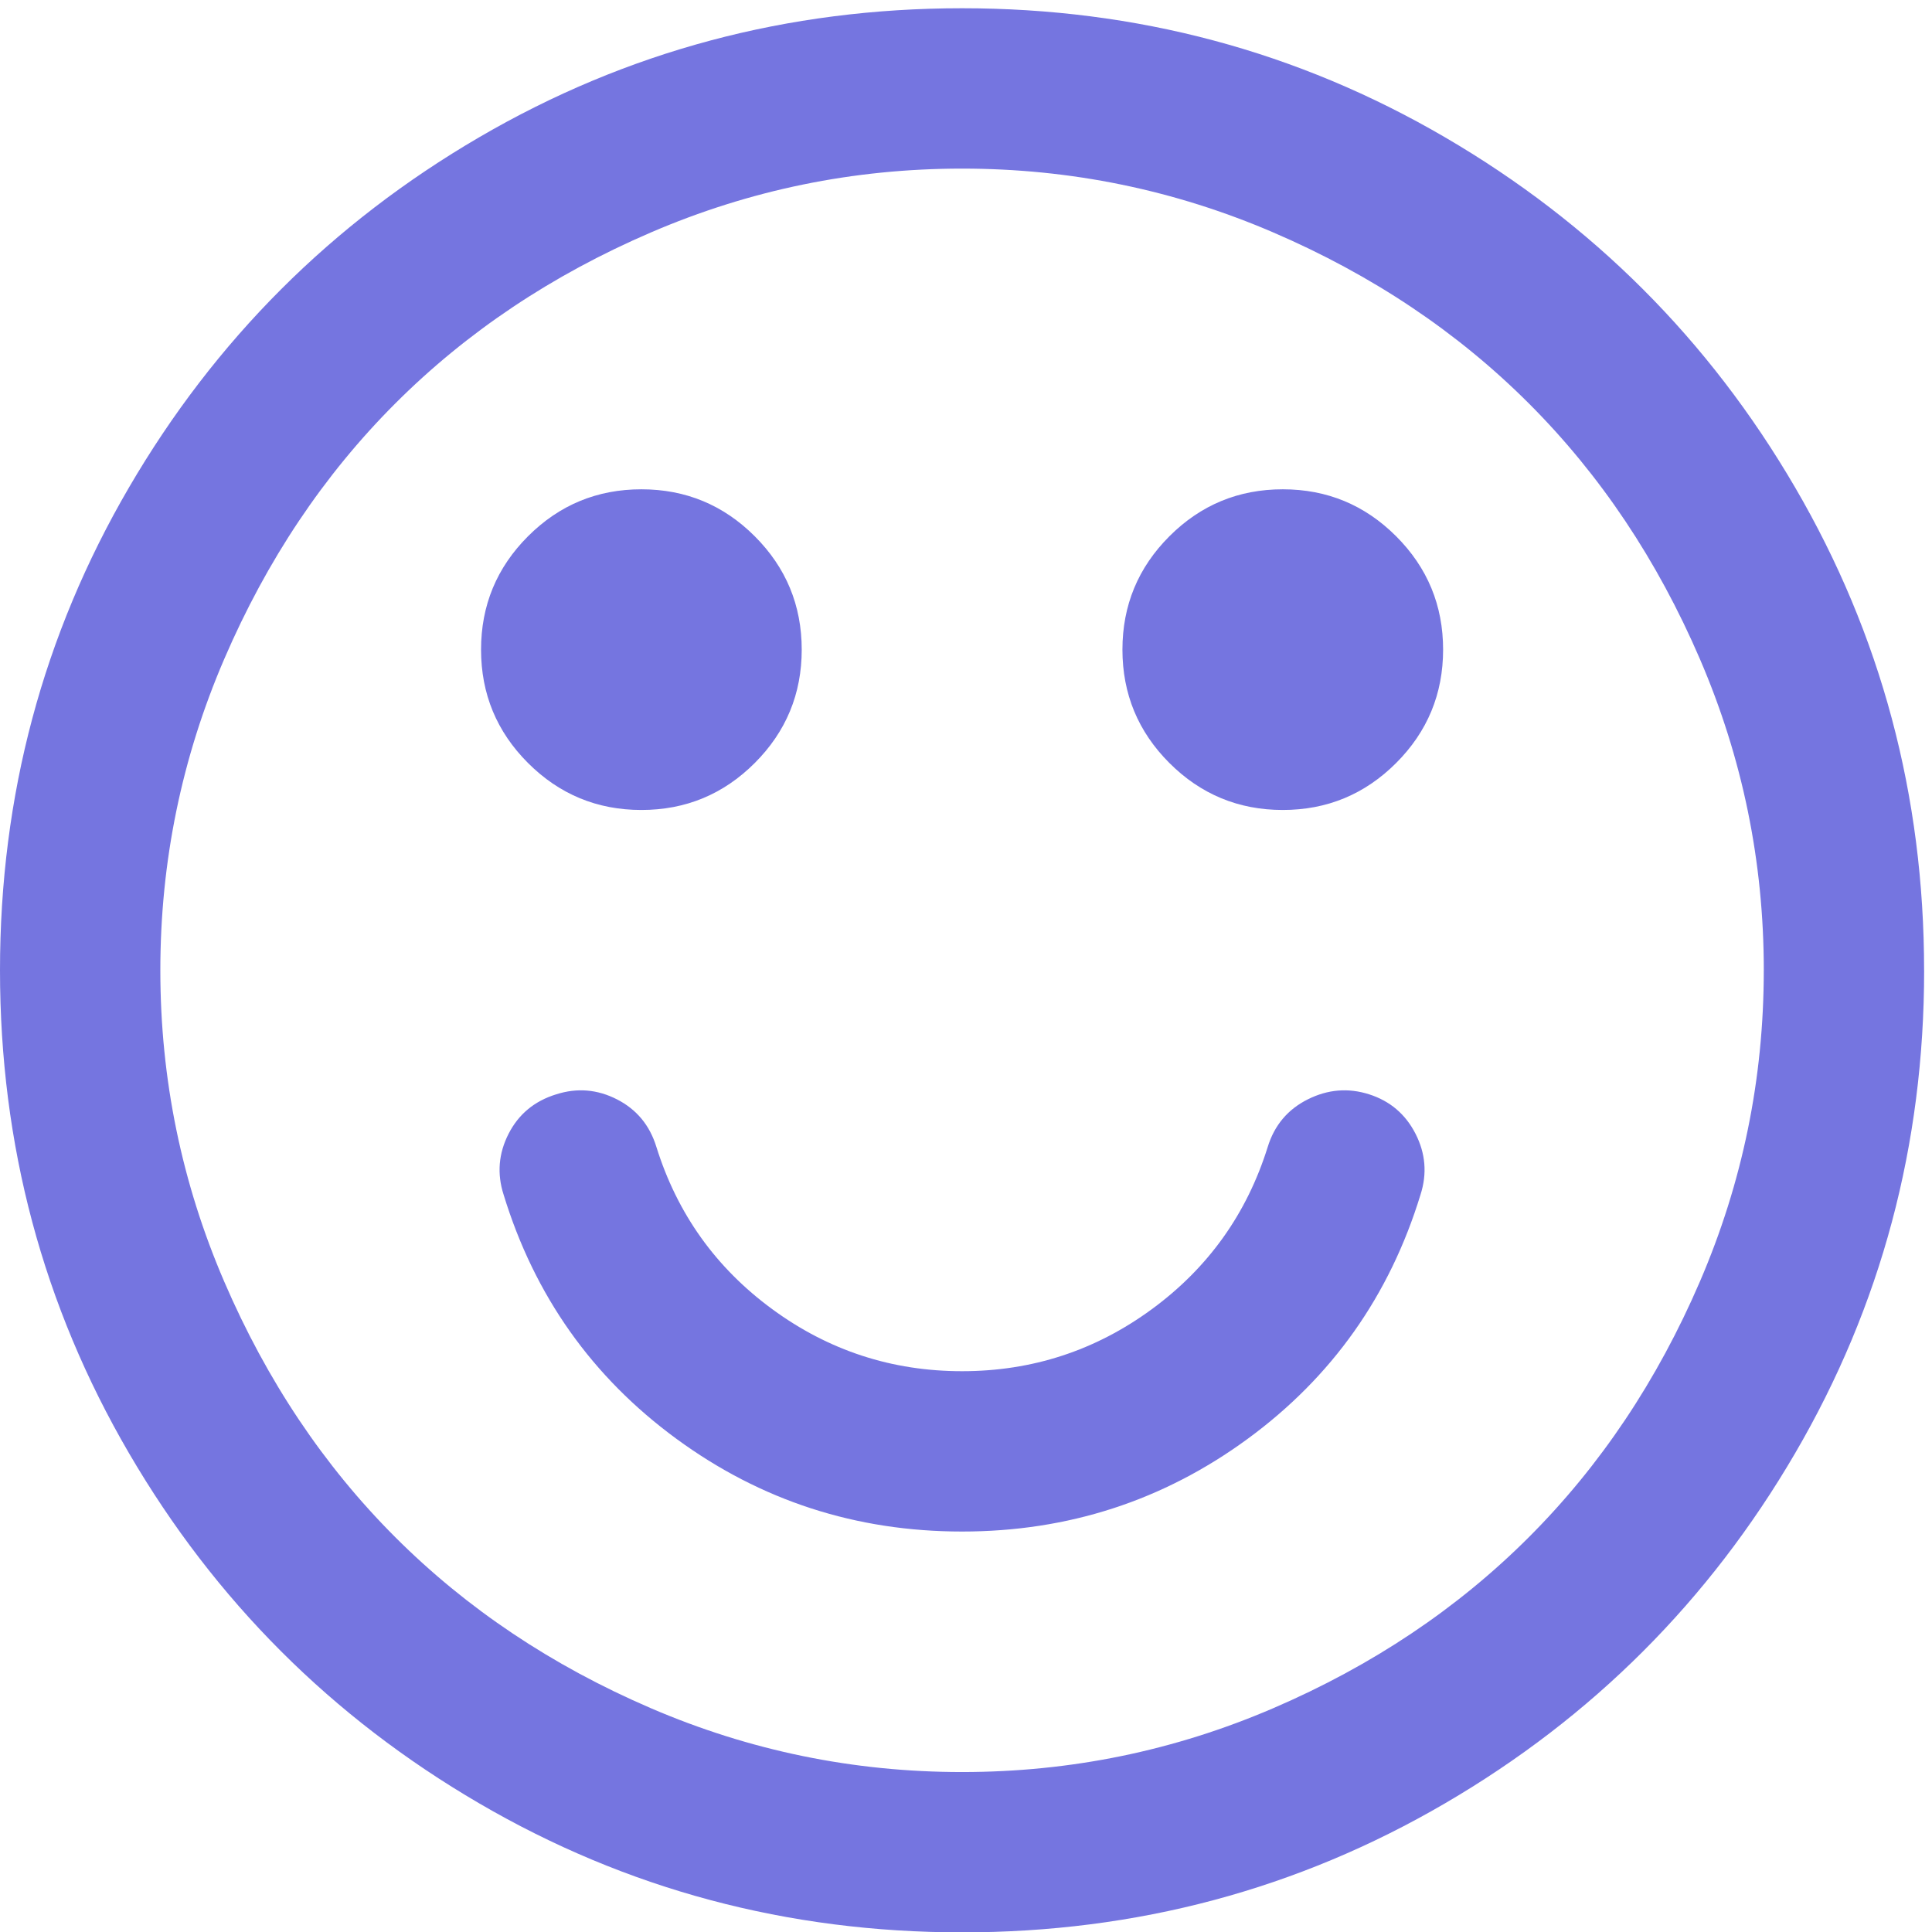
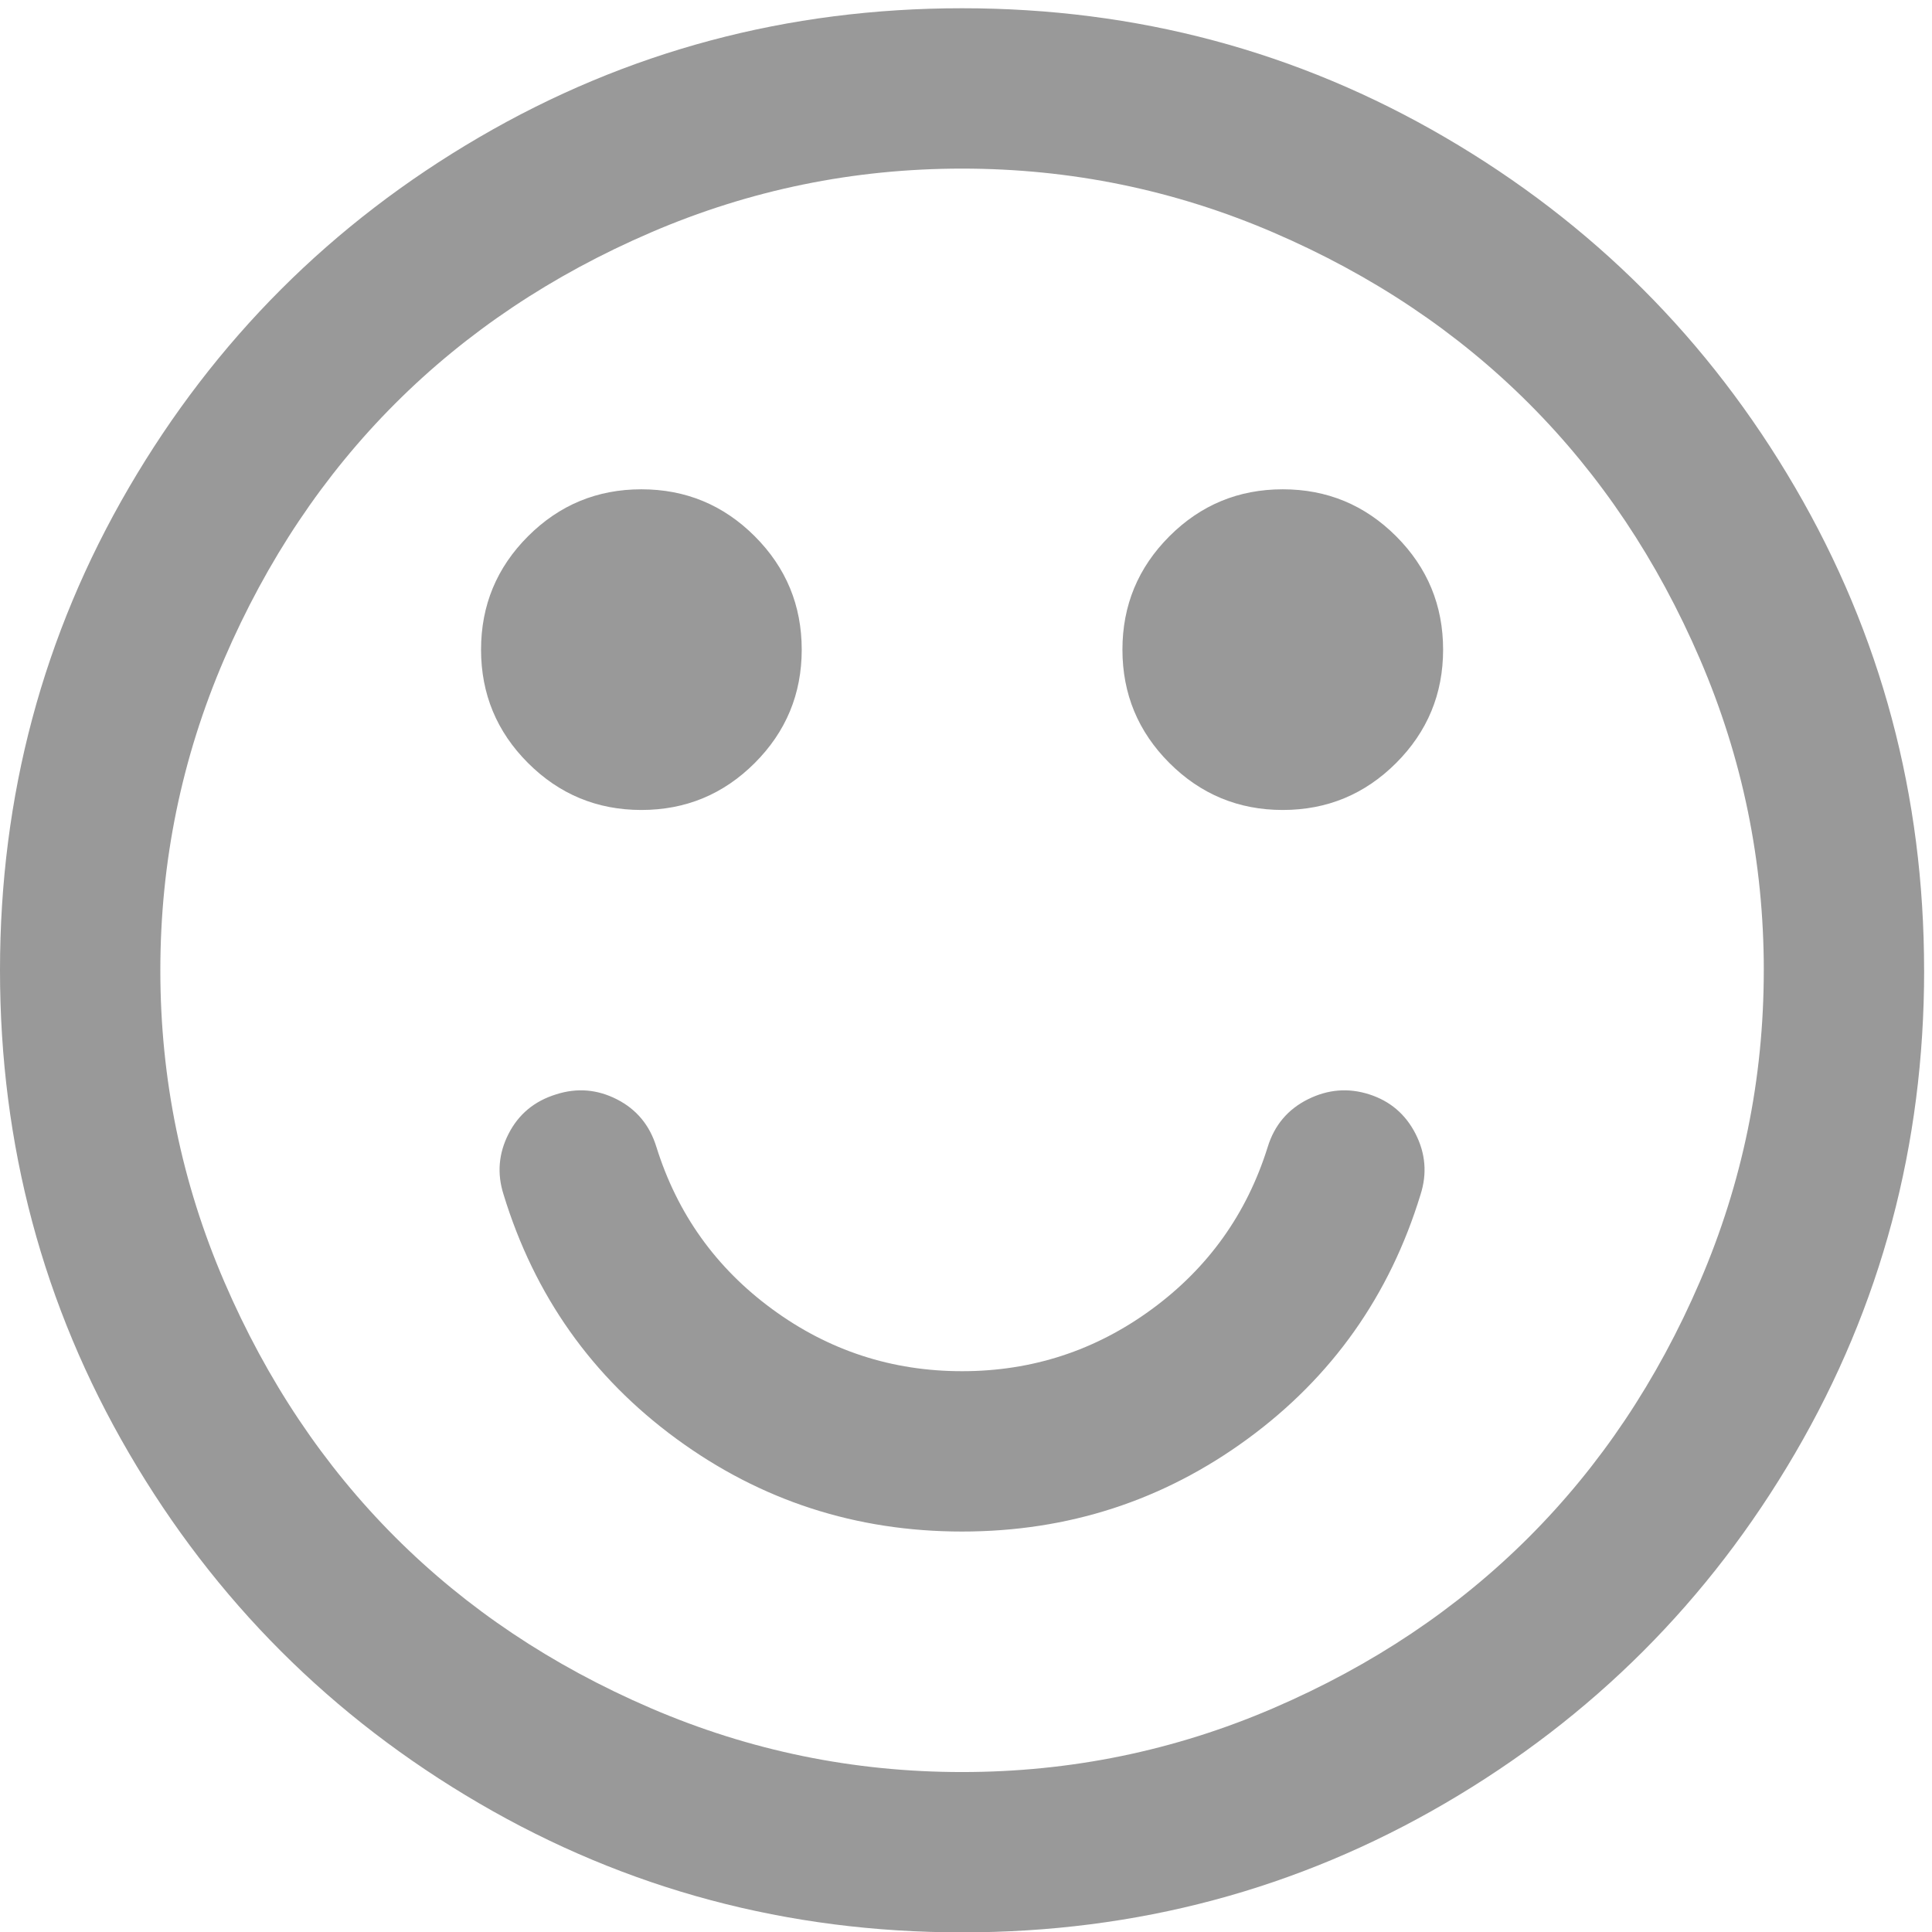
<svg xmlns="http://www.w3.org/2000/svg" id="svg2" version="1.1" width="100" height="100">
  <defs id="defs6" />
-   <path style="fill:#7575E0" d="m 73.527,61.83 q -2.399,7.846 -8.948,12.644 -6.549,4.798 -14.783,4.798 -8.235,0 -14.783,-4.798 -6.549,-4.798 -8.948,-12.644 -0.519,-1.621 0.259,-3.145 0.778,-1.524 2.464,-2.042 1.621,-0.519 3.145,0.259 1.524,0.778 2.042,2.464 1.621,5.187 5.998,8.397 4.377,3.21 9.823,3.21 5.446,0 9.823,-3.21 4.377,-3.21 5.998,-8.397 0.519,-1.686 2.075,-2.464 1.556,-0.778 3.177,-0.259 1.621,0.519 2.399,2.042 0.778,1.524 0.259,3.145 z M 41.497,33.625 q 0,3.436 -2.431,5.868 -2.431,2.431 -5.868,2.431 -3.436,0 -5.868,-2.431 -2.431,-2.431 -2.431,-5.868 0,-3.436 2.431,-5.868 2.431,-2.431 5.868,-2.431 3.436,0 5.868,2.431 2.431,2.431 2.431,5.868 z m 33.198,0 q 0,3.436 -2.431,5.868 -2.431,2.431 -5.868,2.431 -3.436,0 -5.868,-2.431 -2.431,-2.431 -2.431,-5.868 0,-3.436 2.431,-5.868 2.431,-2.431 5.868,-2.431 3.436,0 5.868,2.431 2.431,2.431 2.431,5.868 z m 16.599,16.599 q 0,-8.429 -3.307,-16.112 Q 84.68,26.428 79.136,20.884 73.592,15.34 65.909,12.033 58.225,8.727 49.796,8.727 q -8.429,0 -16.112,3.307 -7.683,3.307 -13.227,8.851 -5.544,5.544 -8.851,13.227 -3.307,7.683 -3.307,16.112 0,8.429 3.307,16.112 3.307,7.683 8.851,13.227 5.544,5.544 13.227,8.851 7.683,3.307 16.112,3.307 8.429,0 16.112,-3.307 7.683,-3.307 13.227,-8.851 5.544,-5.544 8.851,-13.227 3.307,-7.683 3.307,-16.112 z m 8.299,0 q 0,13.551 -6.678,24.995 -6.678,11.444 -18.122,18.122 -11.444,6.678 -24.995,6.678 -13.551,0 -24.995,-6.678 Q 13.357,86.663 6.678,75.219 0,63.775 0,50.223 0,36.672 6.678,25.228 13.357,13.784 24.801,7.106 36.245,0.427 49.796,0.427 q 13.551,0 24.995,6.678 11.444,6.678 18.122,18.122 6.678,11.444 6.678,24.995 z" id="path8" />
+   <path style="fill:#999999" d="m 73.527,61.83 q -2.399,7.846 -8.948,12.644 -6.549,4.798 -14.783,4.798 -8.235,0 -14.783,-4.798 -6.549,-4.798 -8.948,-12.644 -0.519,-1.621 0.259,-3.145 0.778,-1.524 2.464,-2.042 1.621,-0.519 3.145,0.259 1.524,0.778 2.042,2.464 1.621,5.187 5.998,8.397 4.377,3.21 9.823,3.21 5.446,0 9.823,-3.21 4.377,-3.21 5.998,-8.397 0.519,-1.686 2.075,-2.464 1.556,-0.778 3.177,-0.259 1.621,0.519 2.399,2.042 0.778,1.524 0.259,3.145 z M 41.497,33.625 q 0,3.436 -2.431,5.868 -2.431,2.431 -5.868,2.431 -3.436,0 -5.868,-2.431 -2.431,-2.431 -2.431,-5.868 0,-3.436 2.431,-5.868 2.431,-2.431 5.868,-2.431 3.436,0 5.868,2.431 2.431,2.431 2.431,5.868 z m 33.198,0 q 0,3.436 -2.431,5.868 -2.431,2.431 -5.868,2.431 -3.436,0 -5.868,-2.431 -2.431,-2.431 -2.431,-5.868 0,-3.436 2.431,-5.868 2.431,-2.431 5.868,-2.431 3.436,0 5.868,2.431 2.431,2.431 2.431,5.868 z m 16.599,16.599 q 0,-8.429 -3.307,-16.112 Q 84.68,26.428 79.136,20.884 73.592,15.34 65.909,12.033 58.225,8.727 49.796,8.727 q -8.429,0 -16.112,3.307 -7.683,3.307 -13.227,8.851 -5.544,5.544 -8.851,13.227 -3.307,7.683 -3.307,16.112 0,8.429 3.307,16.112 3.307,7.683 8.851,13.227 5.544,5.544 13.227,8.851 7.683,3.307 16.112,3.307 8.429,0 16.112,-3.307 7.683,-3.307 13.227,-8.851 5.544,-5.544 8.851,-13.227 3.307,-7.683 3.307,-16.112 z m 8.299,0 q 0,13.551 -6.678,24.995 -6.678,11.444 -18.122,18.122 -11.444,6.678 -24.995,6.678 -13.551,0 -24.995,-6.678 Q 13.357,86.663 6.678,75.219 0,63.775 0,50.223 0,36.672 6.678,25.228 13.357,13.784 24.801,7.106 36.245,0.427 49.796,0.427 q 13.551,0 24.995,6.678 11.444,6.678 18.122,18.122 6.678,11.444 6.678,24.995 z" id="path8" />
</svg>
